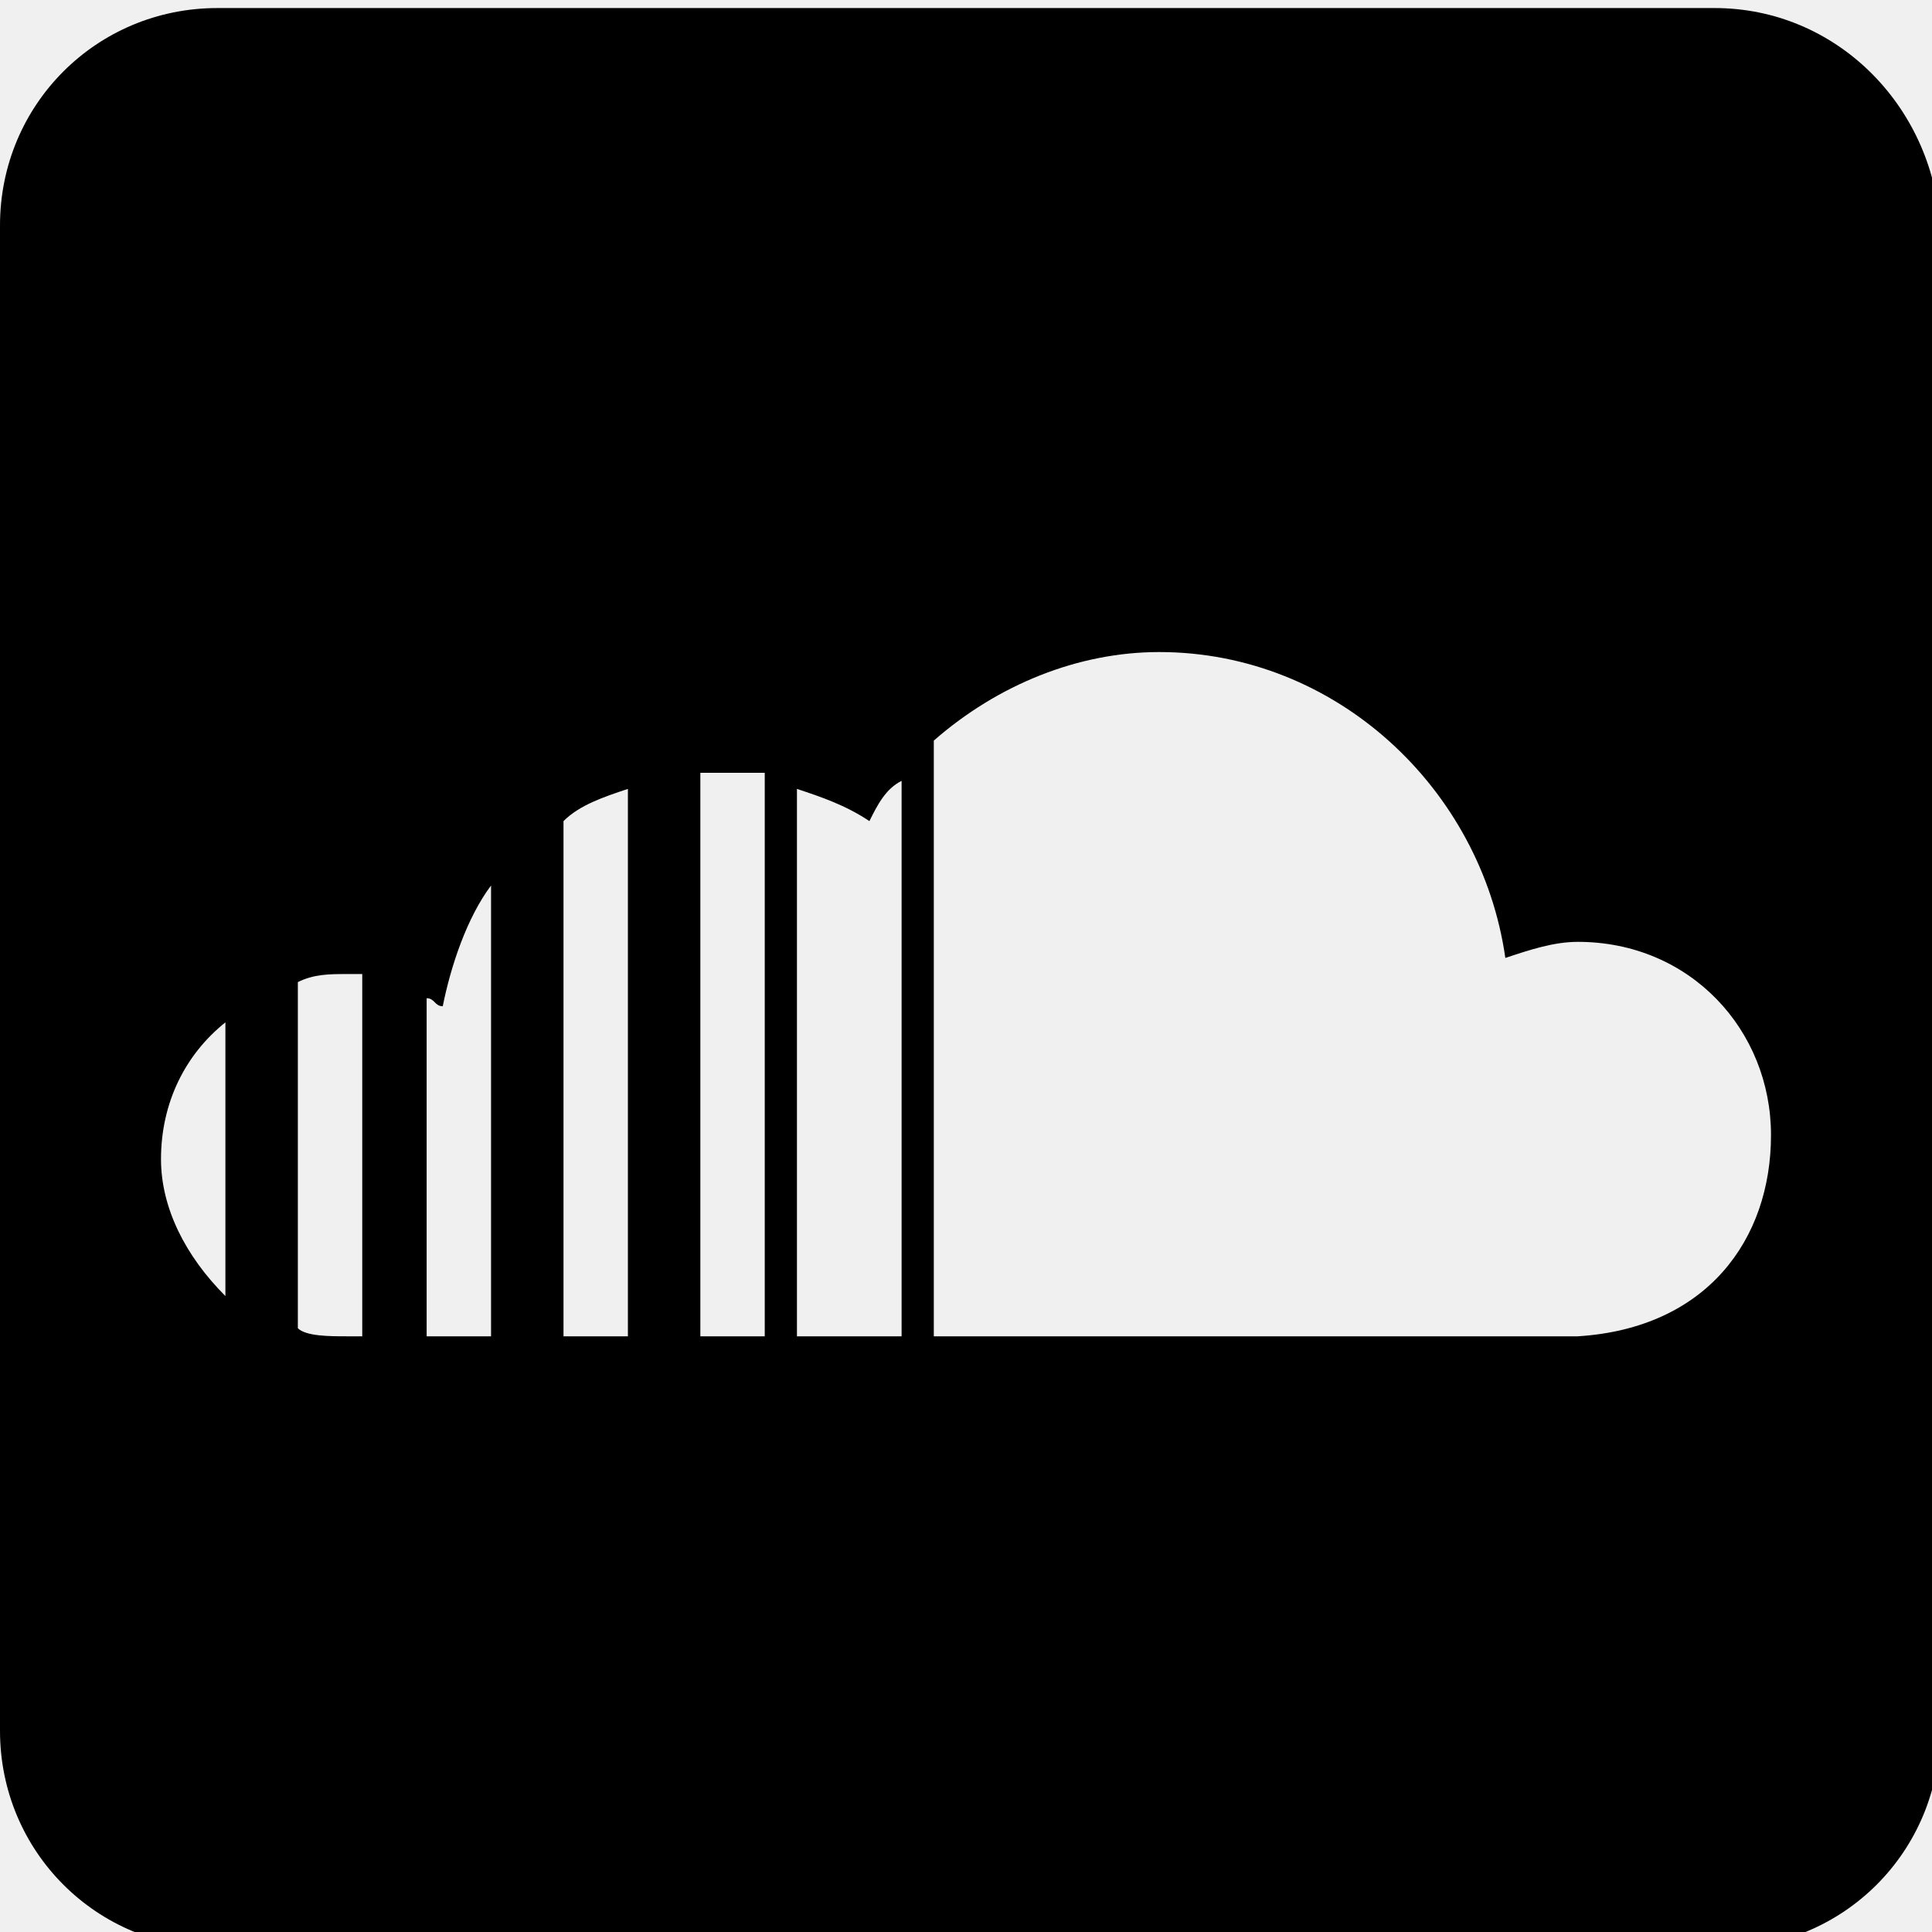
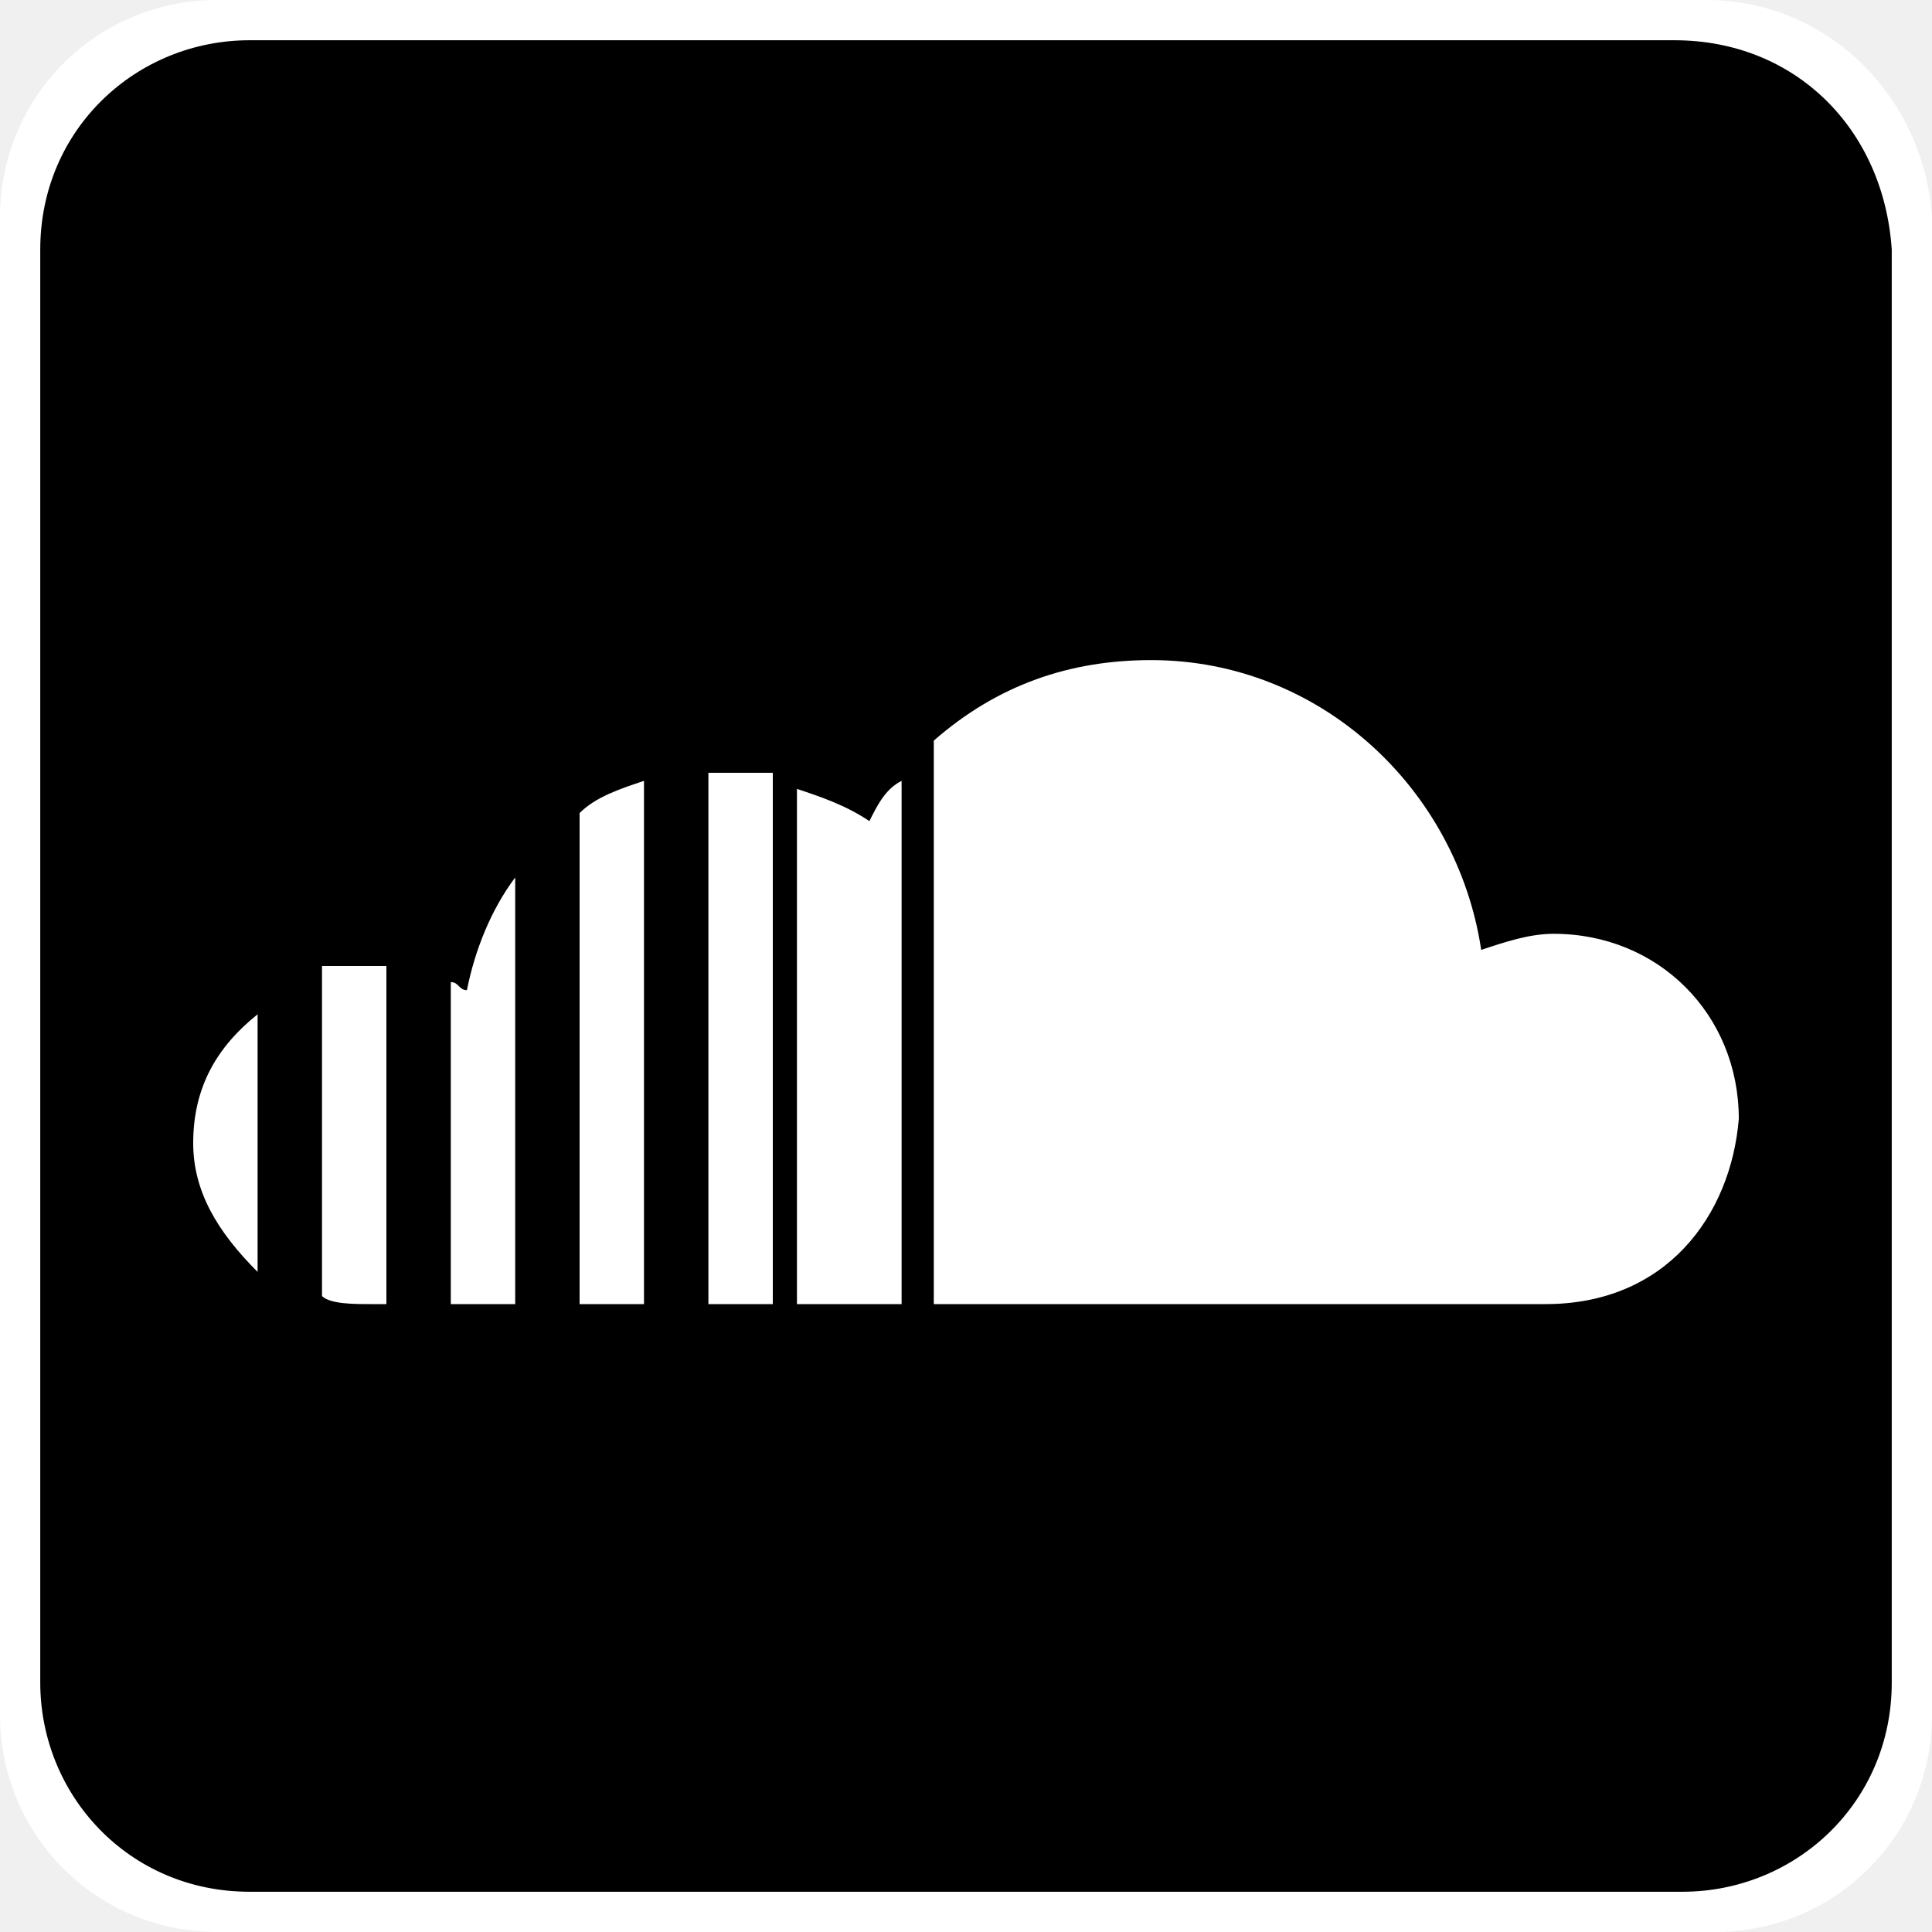
<svg xmlns="http://www.w3.org/2000/svg" version="1.1" id="Calque_1" x="0px" y="0px" viewBox="0 0 24 24" style="enable-background:new 0 0 24 24;" xml:space="preserve">
-   <path d="M21.3,0.1H2.7C1.2,0.1,0,1.3,0,2.8v18.7c0,1.5,1.2,2.7,2.7,2.7h18.7c1.5,0,2.7-1.2,2.7-2.7V2.8C24,1.3,22.8,0.1,21.3,0.1z   M2.8,16.1C2.3,15.6,2,15,2,14.4c0-0.7,0.3-1.3,0.8-1.7V16.1z M4.5,16.6H4.3c-0.2,0-0.5,0-0.6-0.1v-4.3c0.2-0.1,0.4-0.1,0.6-0.1  c0.1,0,0.1,0,0.2,0V16.6z M6.1,16.6H5.3v-4.2c0.1,0,0.1,0.1,0.2,0.1C5.6,12,5.8,11.4,6.1,11V16.6z M7.8,16.6H7v-6.4  C7.2,10,7.5,9.9,7.8,9.8V16.6z M9.5,16.6H8.7v-7c0.1,0,0.2,0,0.3,0c0.2,0,0.4,0,0.5,0V16.6z M11.2,16.6H9.9V9.8  c0.3,0.1,0.6,0.2,0.9,0.4c0.1-0.2,0.2-0.4,0.4-0.5V16.6z M19.6,16.6h-8V9.2c0.8-0.7,1.8-1.1,2.8-1.1c2.2,0,4,1.7,4.3,3.8  c0.3-0.1,0.6-0.2,0.9-0.2c1.4,0,2.4,1.1,2.4,2.4C22,15.4,21.2,16.5,19.6,16.6z" />
+   <style type="text/css">
+ 	.st0{fill:#FFFFFF;}
+ </style>
+   <path class="st0" d="M21.2,0H2.7C1.2,0,0,1.2,0,2.7v18.6C0,22.8,1.2,24,2.7,24h18.6c1.5,0,2.7-1.2,2.7-2.7V2.7  C23.9,1.2,22.7,0,21.2,0z" />
+   <path d="M20.8,0.5H3.1c-1.4,0-2.6,1.1-2.6,2.6v17.8c0,1.4,1.1,2.6,2.6,2.6h17.8c1.4,0,2.6-1.1,2.6-2.6V3.1  C23.4,1.6,22.3,0.5,20.8,0.5z M3.2,15.8c-0.5-0.5-0.8-1-0.8-1.6c0-0.7,0.3-1.2,0.8-1.6V15.8z M4.8,16.2H4.6c-0.2,0-0.5,0-0.6-0.1V12  C4.2,12,4.4,12,4.6,12c0.1,0,0.1,0,0.2,0V16.2z M6.3,16.2H5.6v-4c0.1,0,0.1,0.1,0.2,0.1c0.1-0.5,0.3-1,0.6-1.4V16.2z M7.9,16.2H7.2  v-6.1c0.2-0.2,0.5-0.3,0.8-0.4V16.2z M9.6,16.2H8.8V9.6c0.1,0,0.2,0,0.3,0c0.2,0,0.4,0,0.5,0V16.2z M11.2,16.2H9.9V9.8  c0.3,0.1,0.6,0.2,0.9,0.4c0.1-0.2,0.2-0.4,0.4-0.5C11.2,9.7,11.2,16.2,11.2,16.2z M19.2,16.2h-7.6V9.2c0.8-0.7,1.7-1,2.7-1  c2.1,0,3.8,1.6,4.1,3.6c0.3-0.1,0.6-0.2,0.9-0.2c1.3,0,2.3,1,2.3,2.3C21.5,15.1,20.7,16.2,19.2,16.2z" />
</svg>
